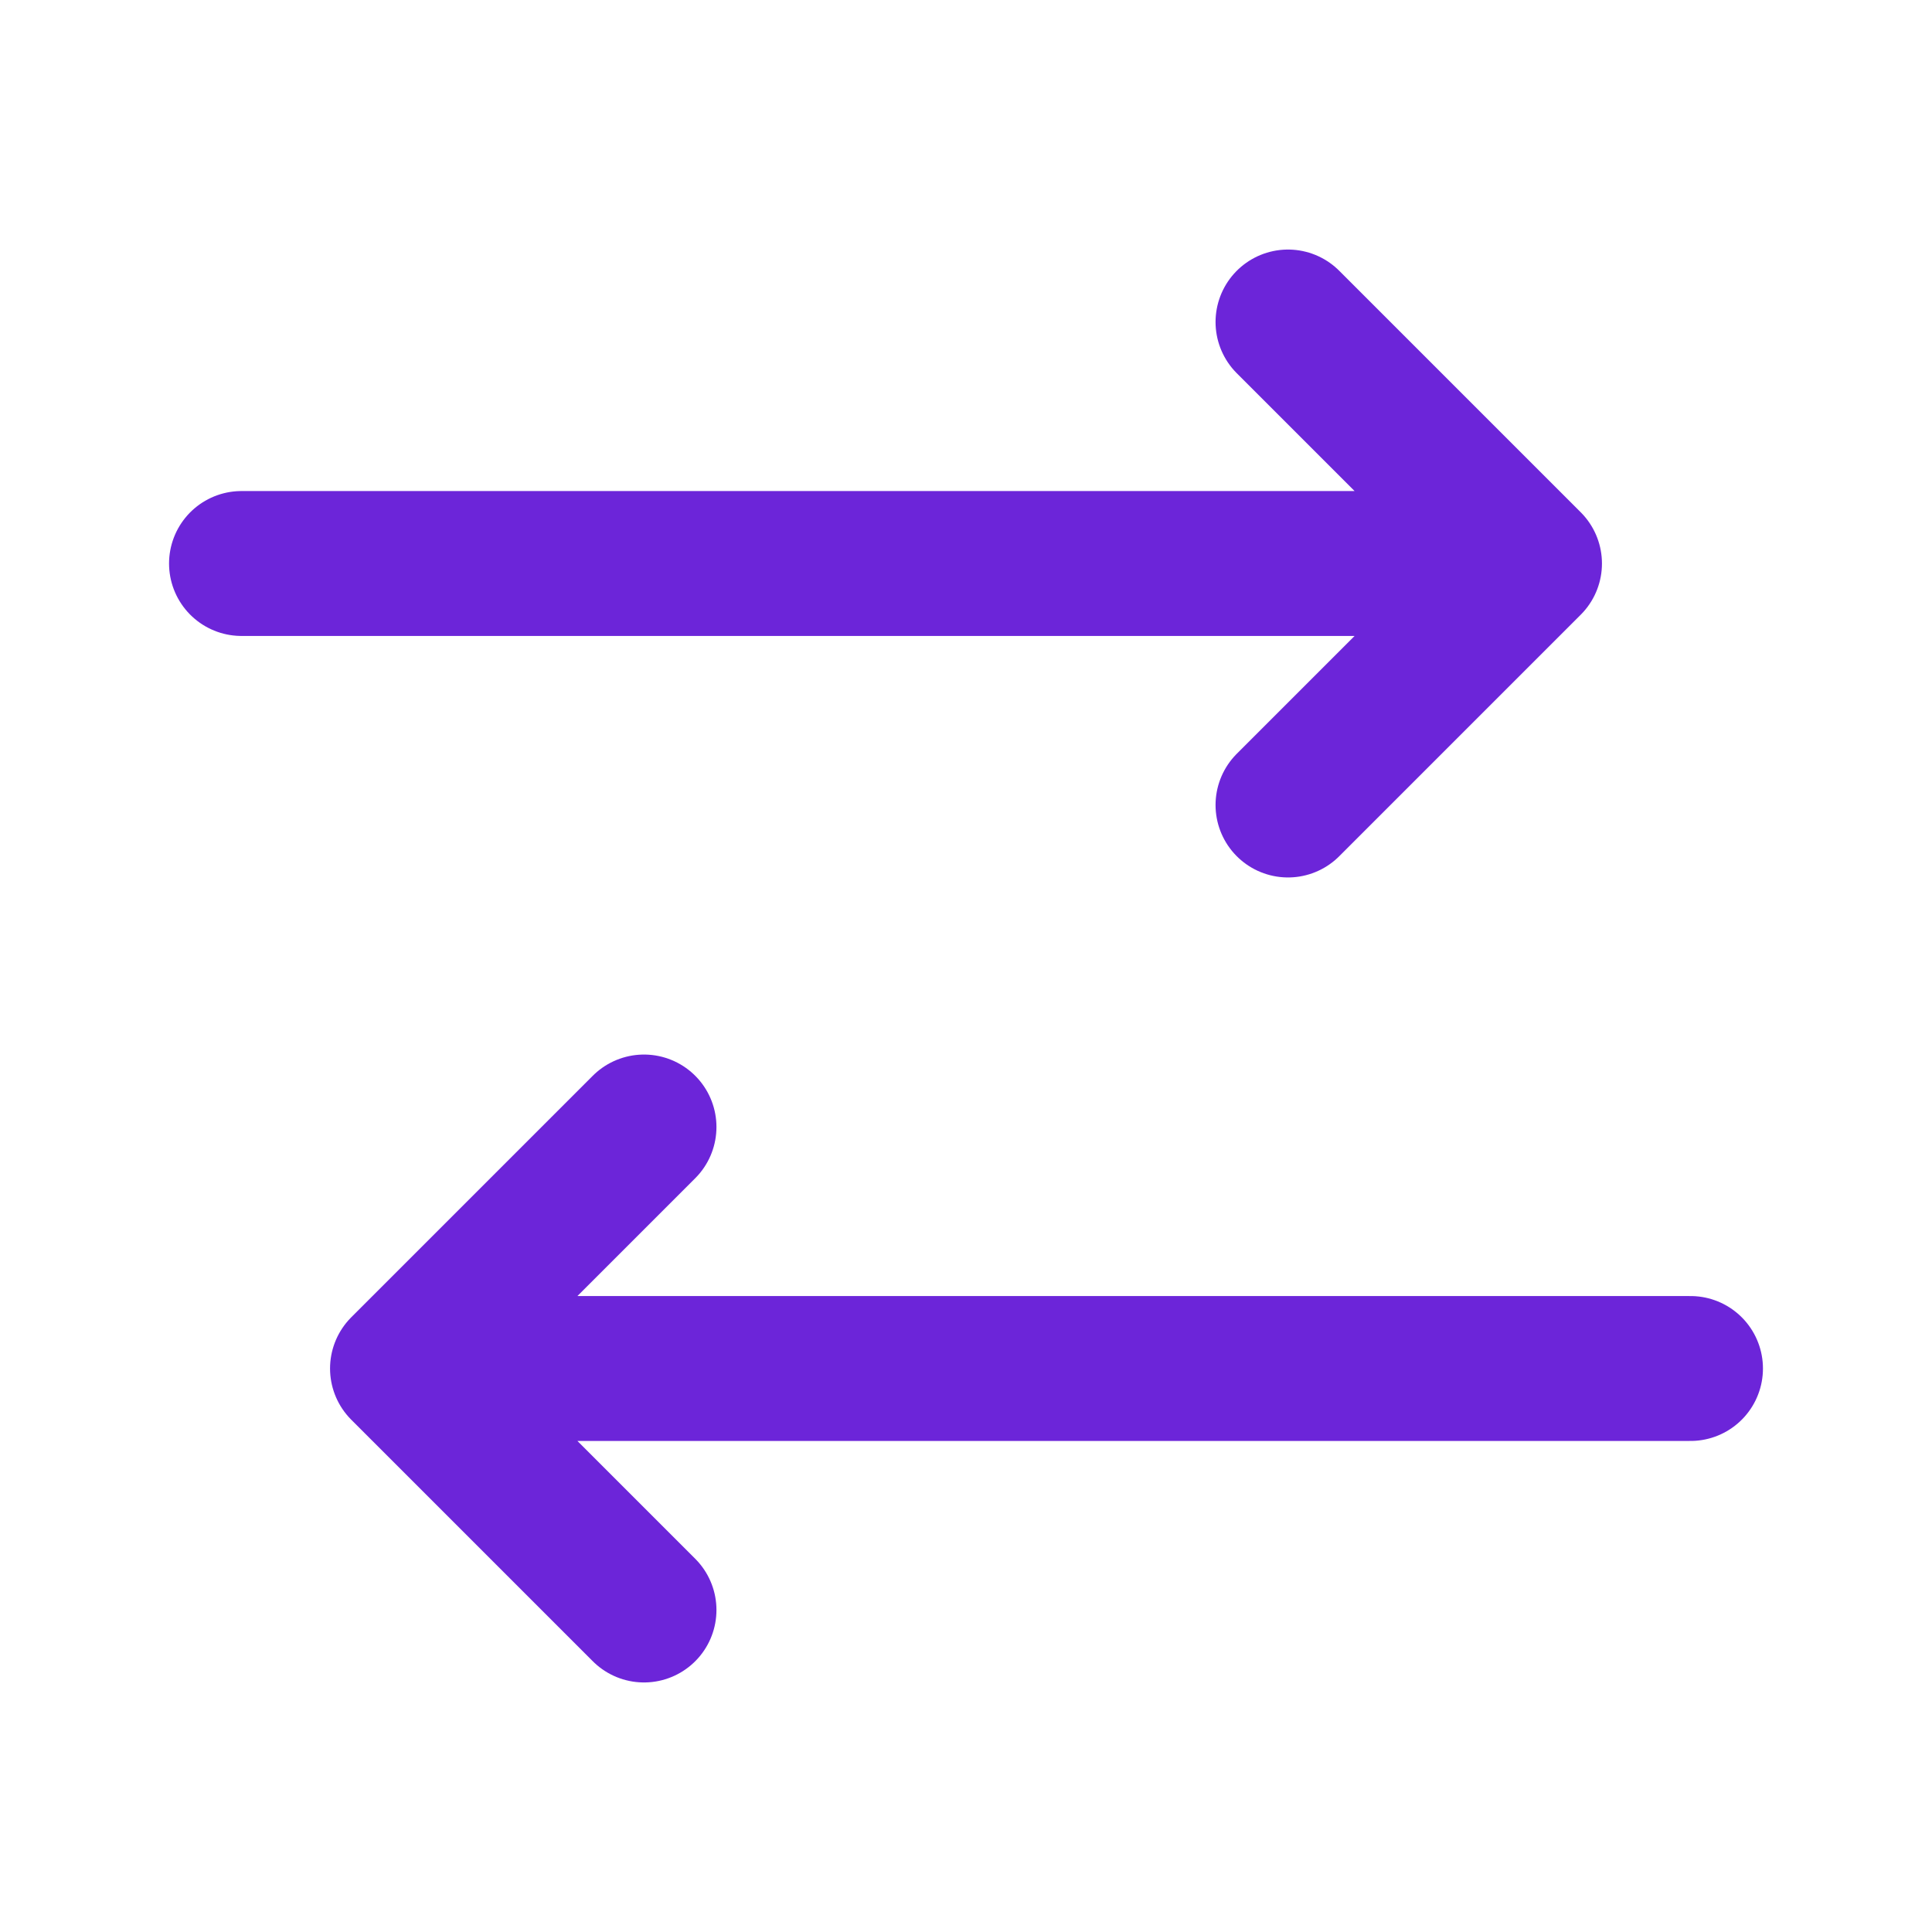
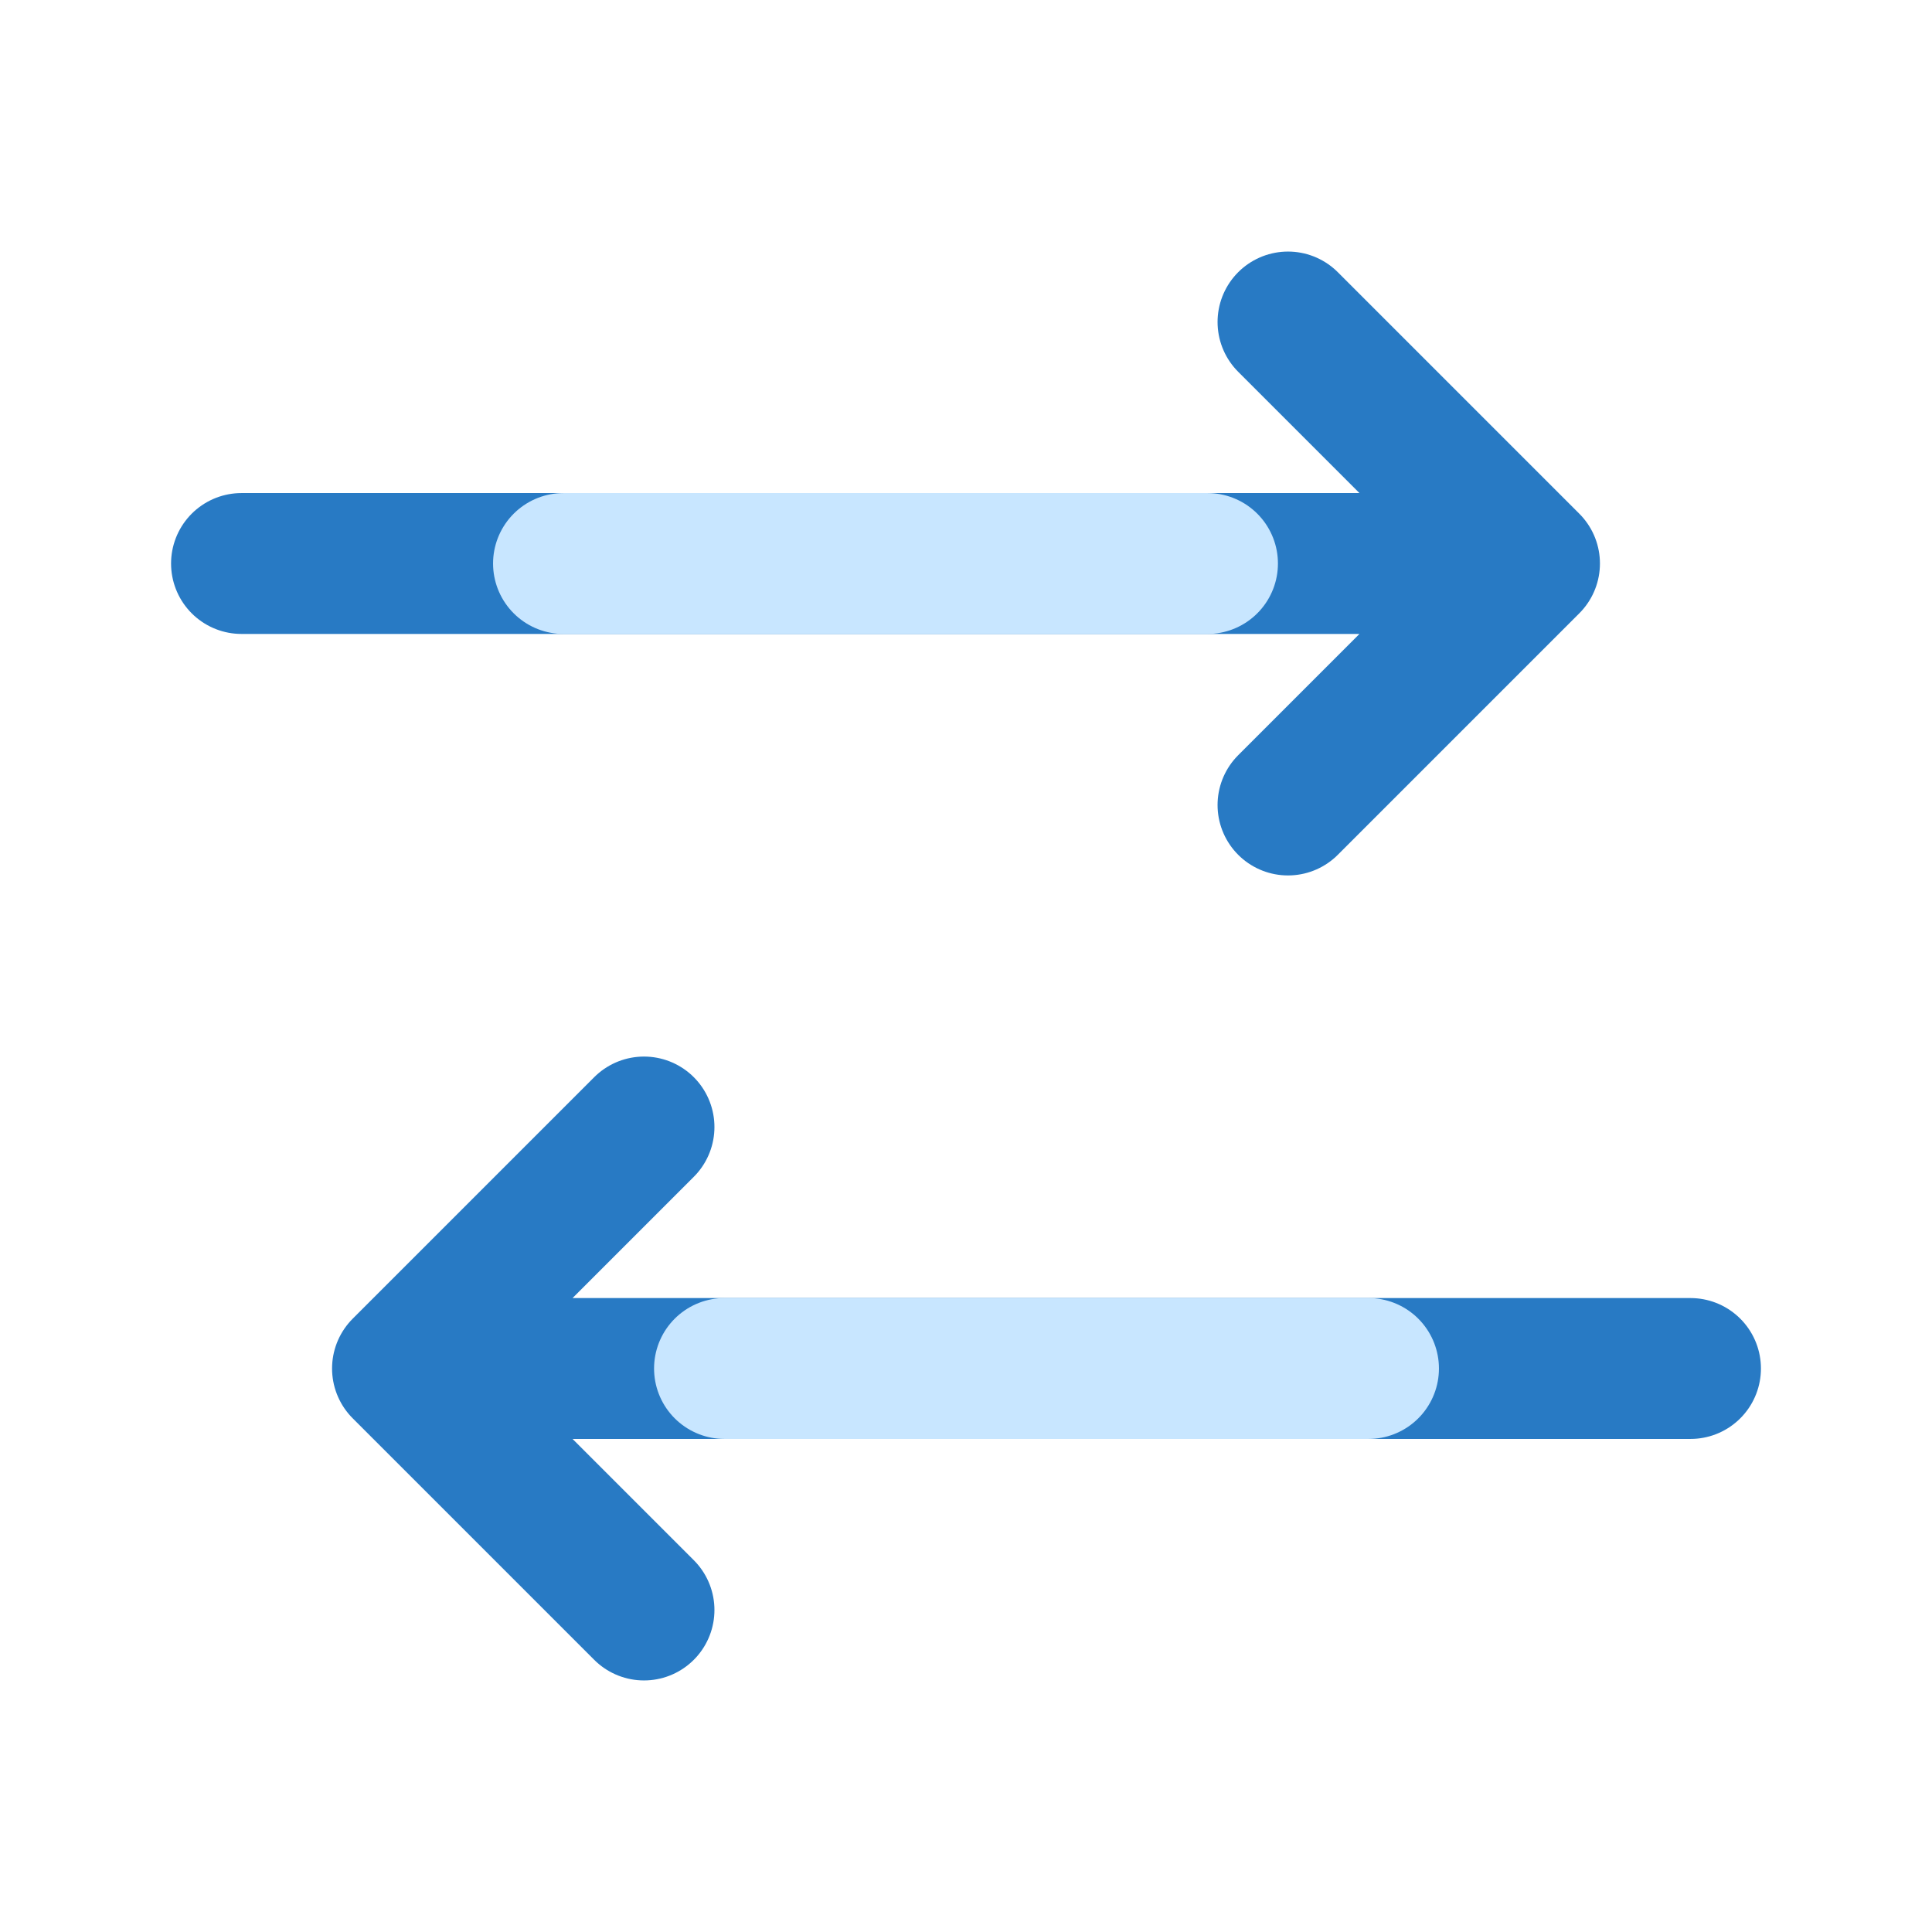
<svg xmlns="http://www.w3.org/2000/svg" width="192" height="192" viewBox="0 0 24 24">
-   <g fill="none" stroke="#6C25D9" stroke-width="1.8" stroke-linecap="round" stroke-linejoin="round">
+   <g fill="none" stroke="#287AC4" stroke-width="1.75" stroke-linecap="round" stroke-linejoin="round">
    <path d="M3 7h16l-3-3M21 17H5l3 3M19 7l-3 3M5 17l3-3" />
+     <path d="M7 7h8M9 17h8" stroke="#C8E6FF" />
  </g>
</svg>
